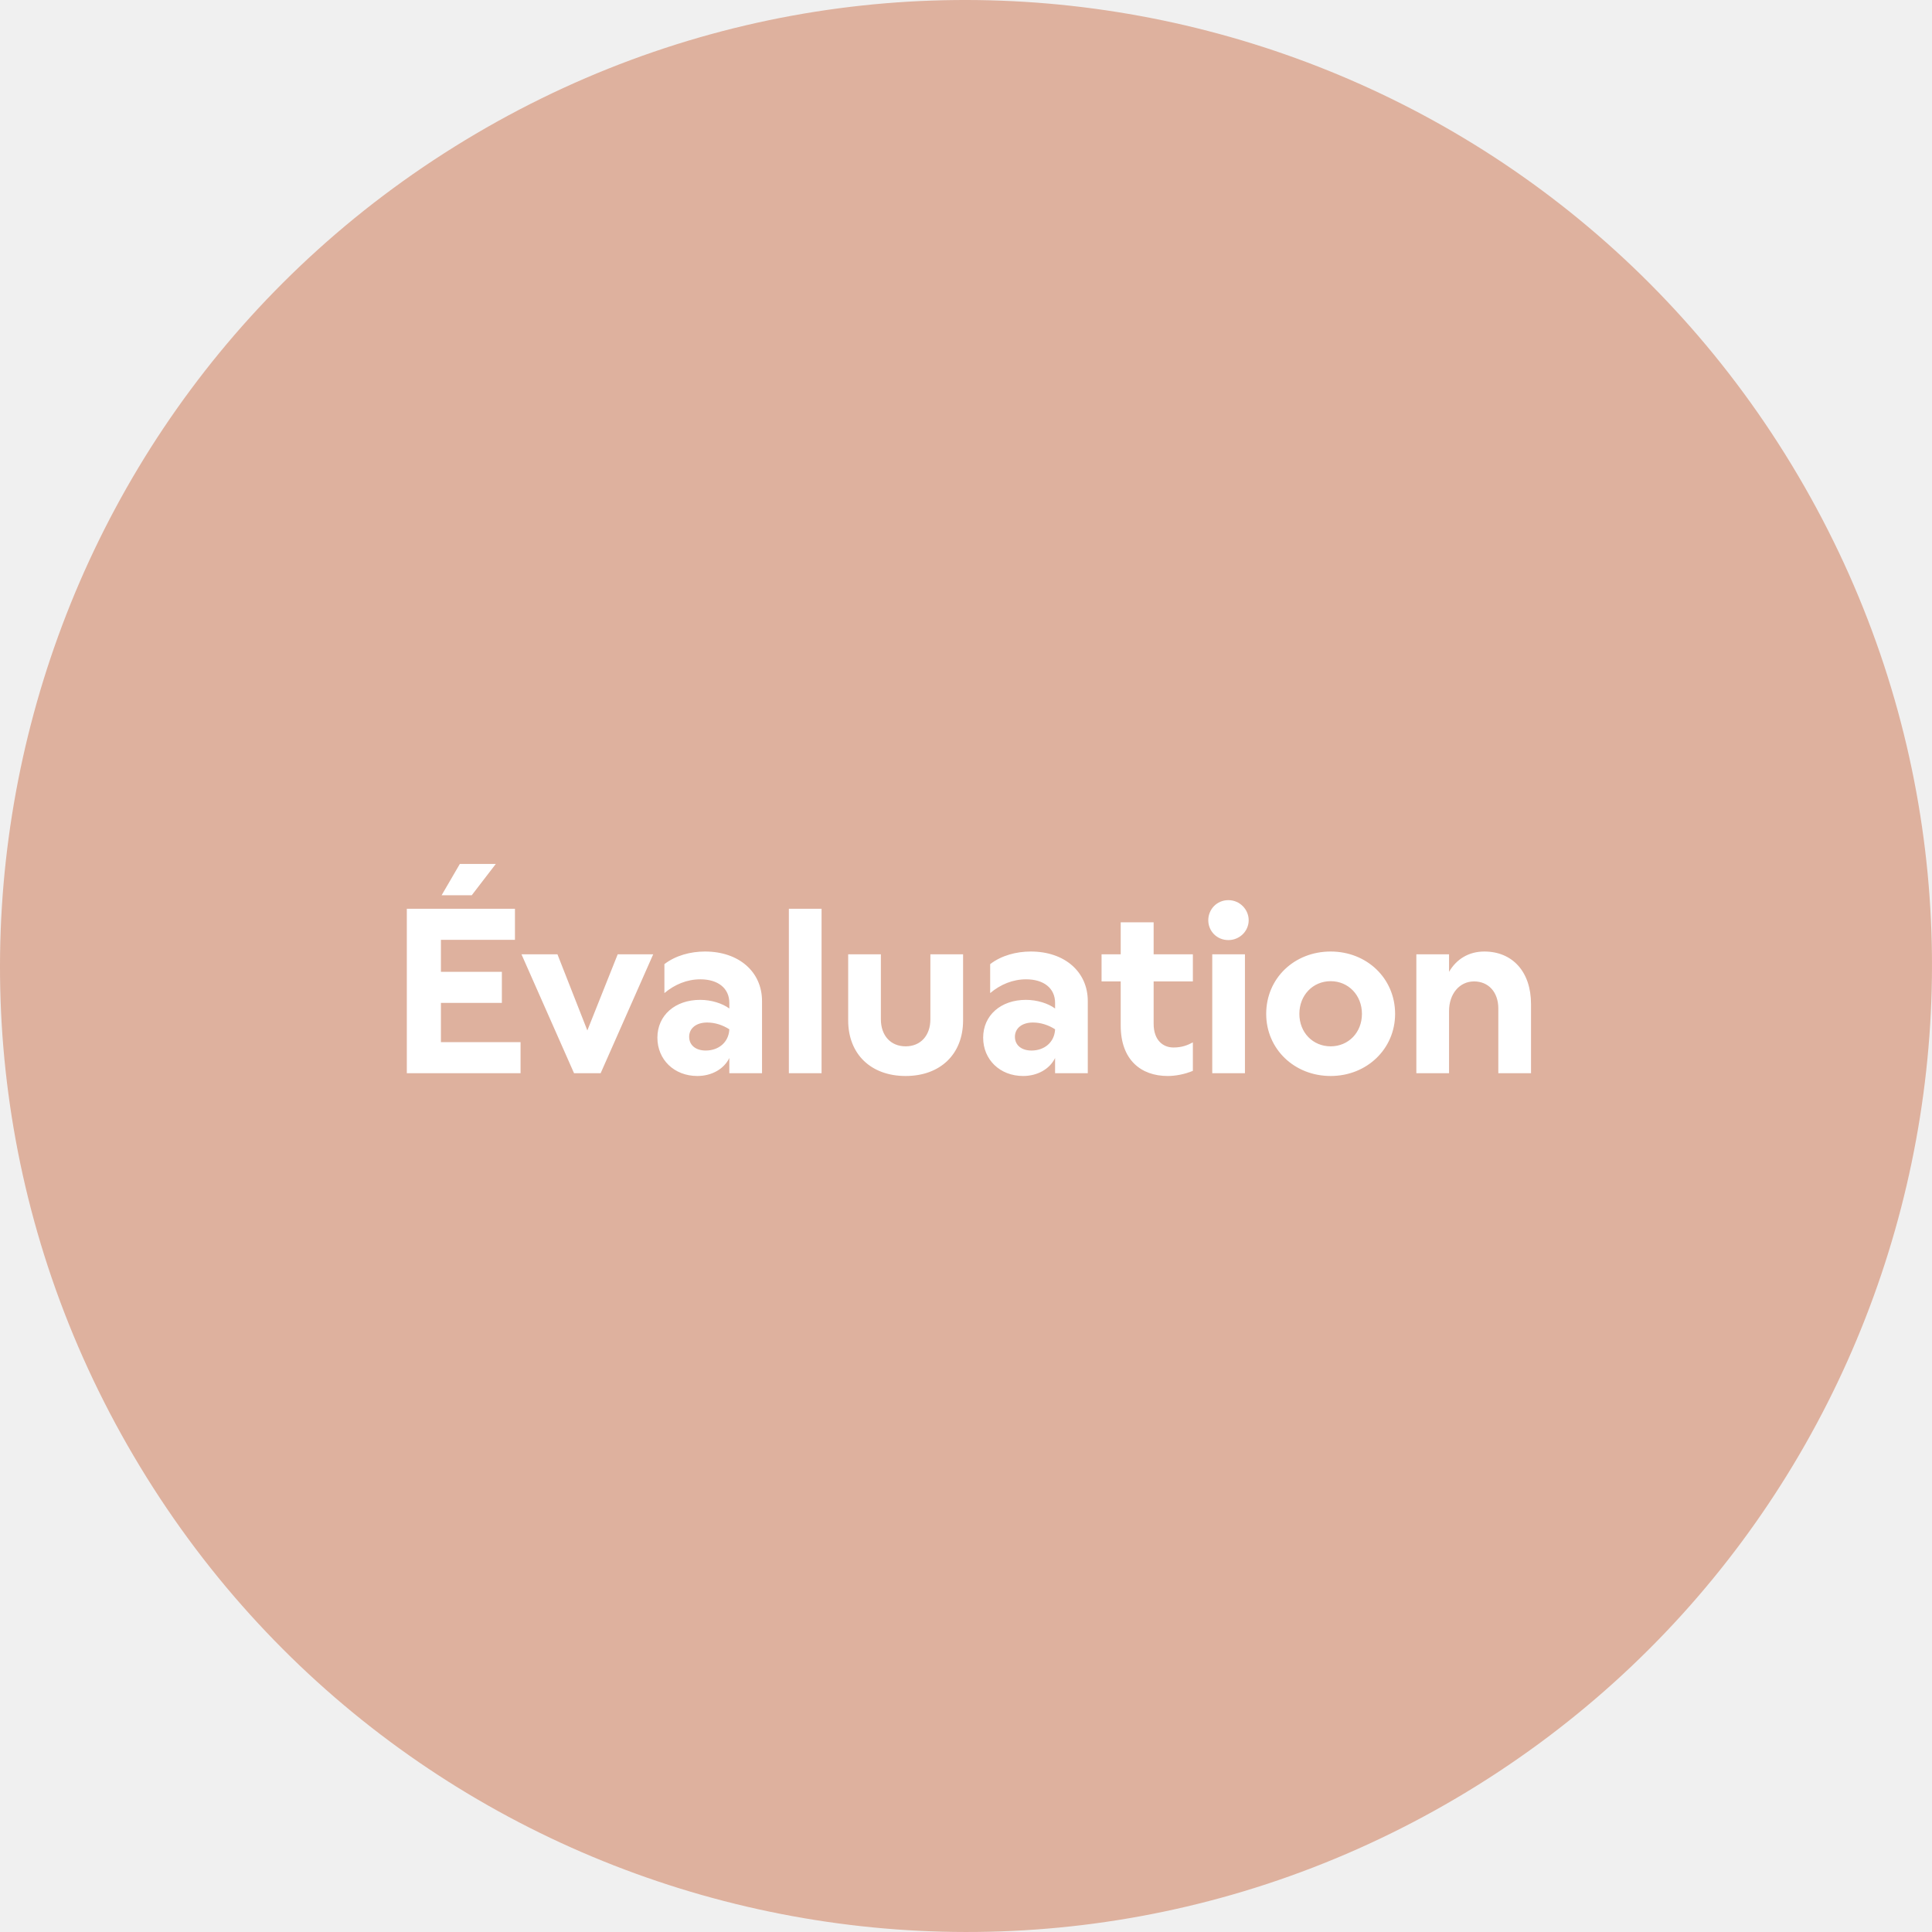
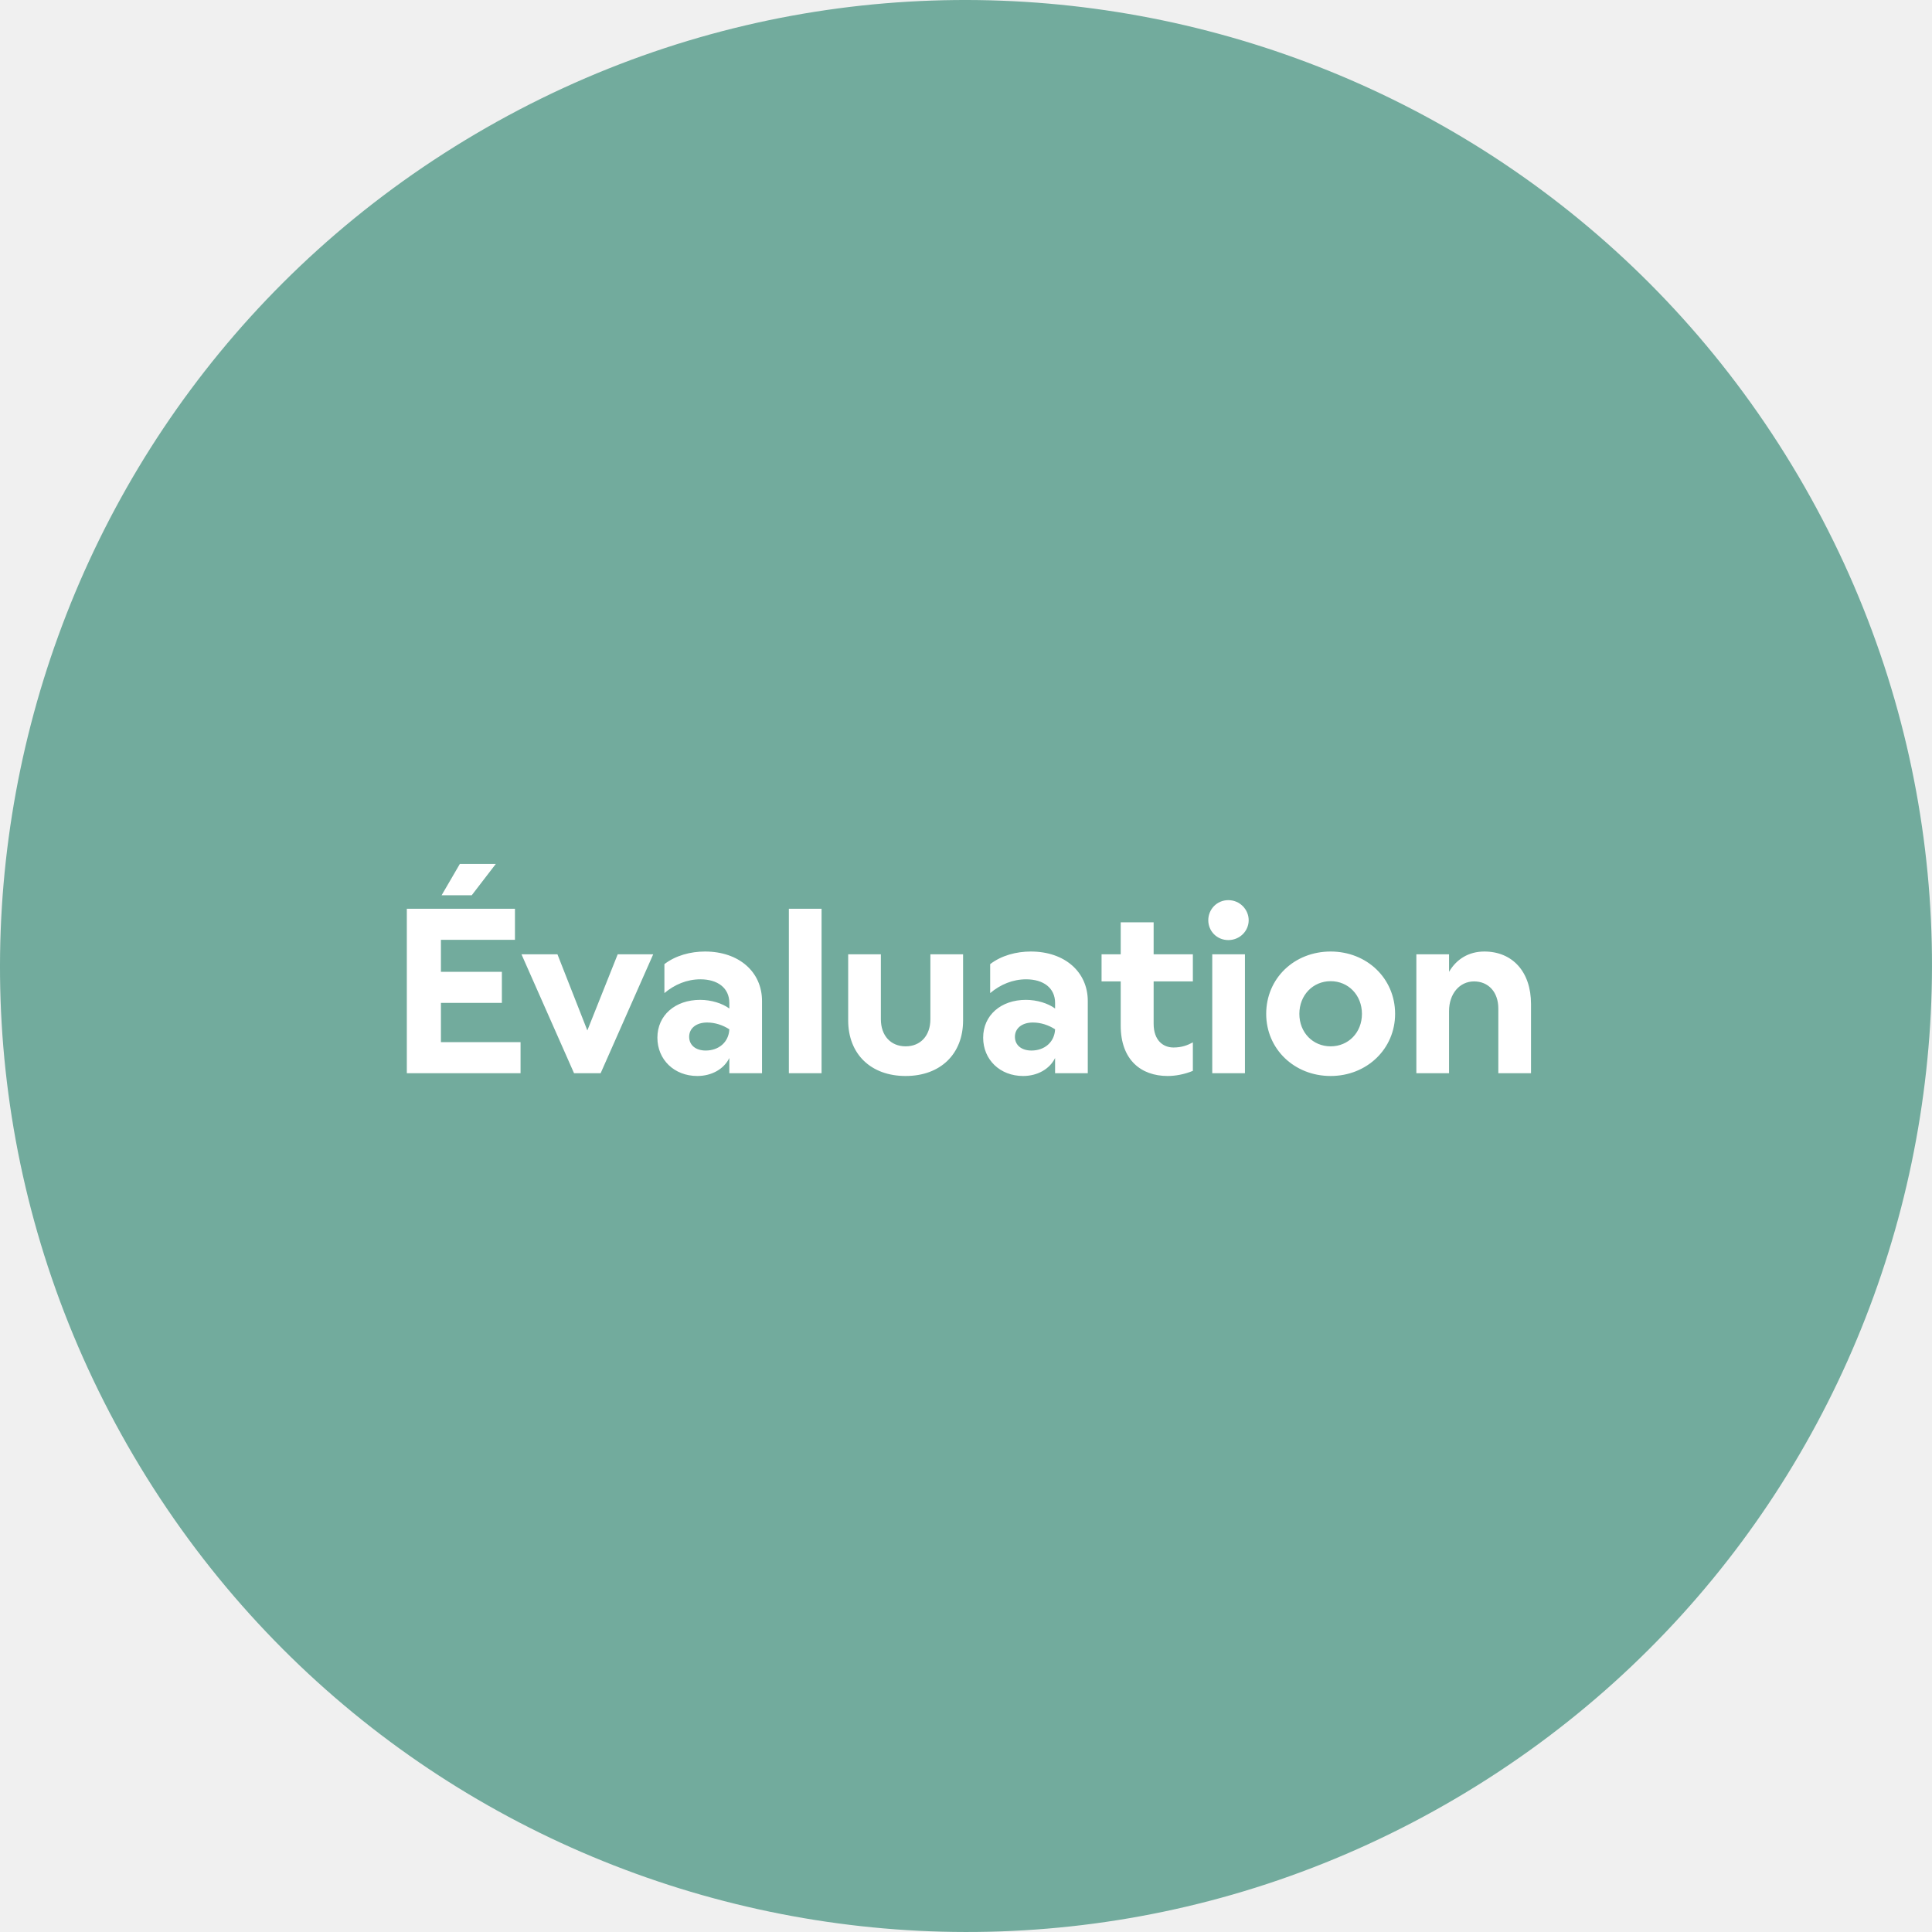
<svg xmlns="http://www.w3.org/2000/svg" id="Calque_2" data-name="Calque 2" viewBox="0 0 273.012 273.012">
  <g id="Calque_1-2" data-name="Calque 1">
    <g>
-       <path d="m18.907,205.777c38.257,64.948,121.922,86.585,186.87,48.328,64.948-38.257,86.585-121.922,48.328-186.87C215.847,2.287,132.183-19.35,67.235,18.907,2.287,57.164-19.35,140.829,18.907,205.777" style="fill: #deb19e; stroke-width: 0px;" />
+       <path d="m18.907,205.777c38.257,64.948,121.922,86.585,186.87,48.328,64.948-38.257,86.585-121.922,48.328-186.87C215.847,2.287,132.183-19.35,67.235,18.907,2.287,57.164-19.35,140.829,18.907,205.777" style="fill: #72ab9d; stroke-width: 0px;" />
      <path d="m204.766,134.856h-4.62v16.797h4.62v-8.778c0-2.442,1.485-4.191,3.531-4.191,2.046,0,3.432,1.518,3.432,3.828v9.141h4.62v-9.768c0-4.587-2.64-7.425-6.6-7.425-2.178,0-3.927,1.056-4.983,2.871v-2.475Zm-21.153,8.415c0-2.64,1.914-4.62,4.422-4.62,2.508,0,4.422,1.98,4.422,4.62s-1.914,4.587-4.422,4.587c-2.508,0-4.422-1.947-4.422-4.587m4.422,8.778c5.115,0,9.108-3.828,9.108-8.778,0-5.016-3.993-8.811-9.108-8.811-5.148,0-9.108,3.795-9.108,8.811,0,4.95,3.96,8.778,9.108,8.778m-17.292-22.011c0,1.518,1.188,2.805,2.838,2.805,1.617,0,2.871-1.287,2.871-2.805s-1.254-2.838-2.871-2.838c-1.65,0-2.838,1.32-2.838,2.838m5.181,4.818h-4.62v16.797h4.62v-16.797Zm-17.556-4.521v4.521h-2.706v3.828h2.706v6.237c0,4.851,2.871,7.128,6.633,7.128,1.089,0,2.376-.231,3.564-.726v-4.026c-.726.396-1.551.726-2.739.726-1.452,0-2.805-.99-2.805-3.366v-5.973h5.544v-3.828h-5.544v-4.521h-4.653Zm-14.949,16.17c0-1.188.99-2.013,2.541-2.013,1.122,0,2.211.363,3.135.957v.033c-.099,1.815-1.518,2.97-3.333,2.97-1.419,0-2.343-.759-2.343-1.947m5.676-4.785v.792c-.99-.726-2.541-1.221-4.125-1.221-3.531,0-6.039,2.178-6.039,5.346,0,3.102,2.376,5.412,5.643,5.412,2.046,0,3.762-.99,4.521-2.541v2.145h4.62v-10.197c0-4.125-3.267-6.996-8.052-6.996-2.046,0-4.158.561-5.742,1.782v4.092c1.452-1.221,3.201-1.947,5.082-1.947,2.442,0,4.092,1.221,4.092,3.333m-21.119,10.329c4.917,0,8.118-3.102,8.118-7.854v-9.339h-4.621v9.174c0,2.31-1.385,3.828-3.497,3.828s-3.499-1.518-3.499-3.828v-9.174h-4.62v9.339c0,4.752,3.201,7.854,8.119,7.854m-11.88-23.628h-4.62v23.232h4.62v-23.232Zm-18.711,18.084c0-1.188.99-2.013,2.541-2.013,1.122,0,2.211.363,3.135.957v.033c-.099,1.815-1.518,2.97-3.333,2.97-1.419,0-2.343-.759-2.343-1.947m5.676-4.785v.792c-.99-.726-2.541-1.221-4.125-1.221-3.531,0-6.039,2.178-6.039,5.346,0,3.102,2.376,5.412,5.643,5.412,2.046,0,3.762-.99,4.521-2.541v2.145h4.62v-10.197c0-4.125-3.267-6.996-8.052-6.996-2.046,0-4.158.561-5.742,1.782v4.092c1.452-1.221,3.201-1.947,5.082-1.947,2.442,0,4.092,1.221,4.092,3.333m-21.944,9.933h3.761l7.426-16.797h-5.017l-4.289,10.758-4.224-10.758h-5.082l7.425,16.797Zm-18.711-25.146h4.257l3.399-4.422h-5.082l-2.574,4.422Zm-4.917,25.146h16.071v-4.389h-11.253v-5.544h8.613v-4.389h-8.613v-4.521h10.461v-4.389h-15.279v23.232Z" style="fill: #fff; stroke-width: 0px;" />
    </g>
  </g>
</svg>
